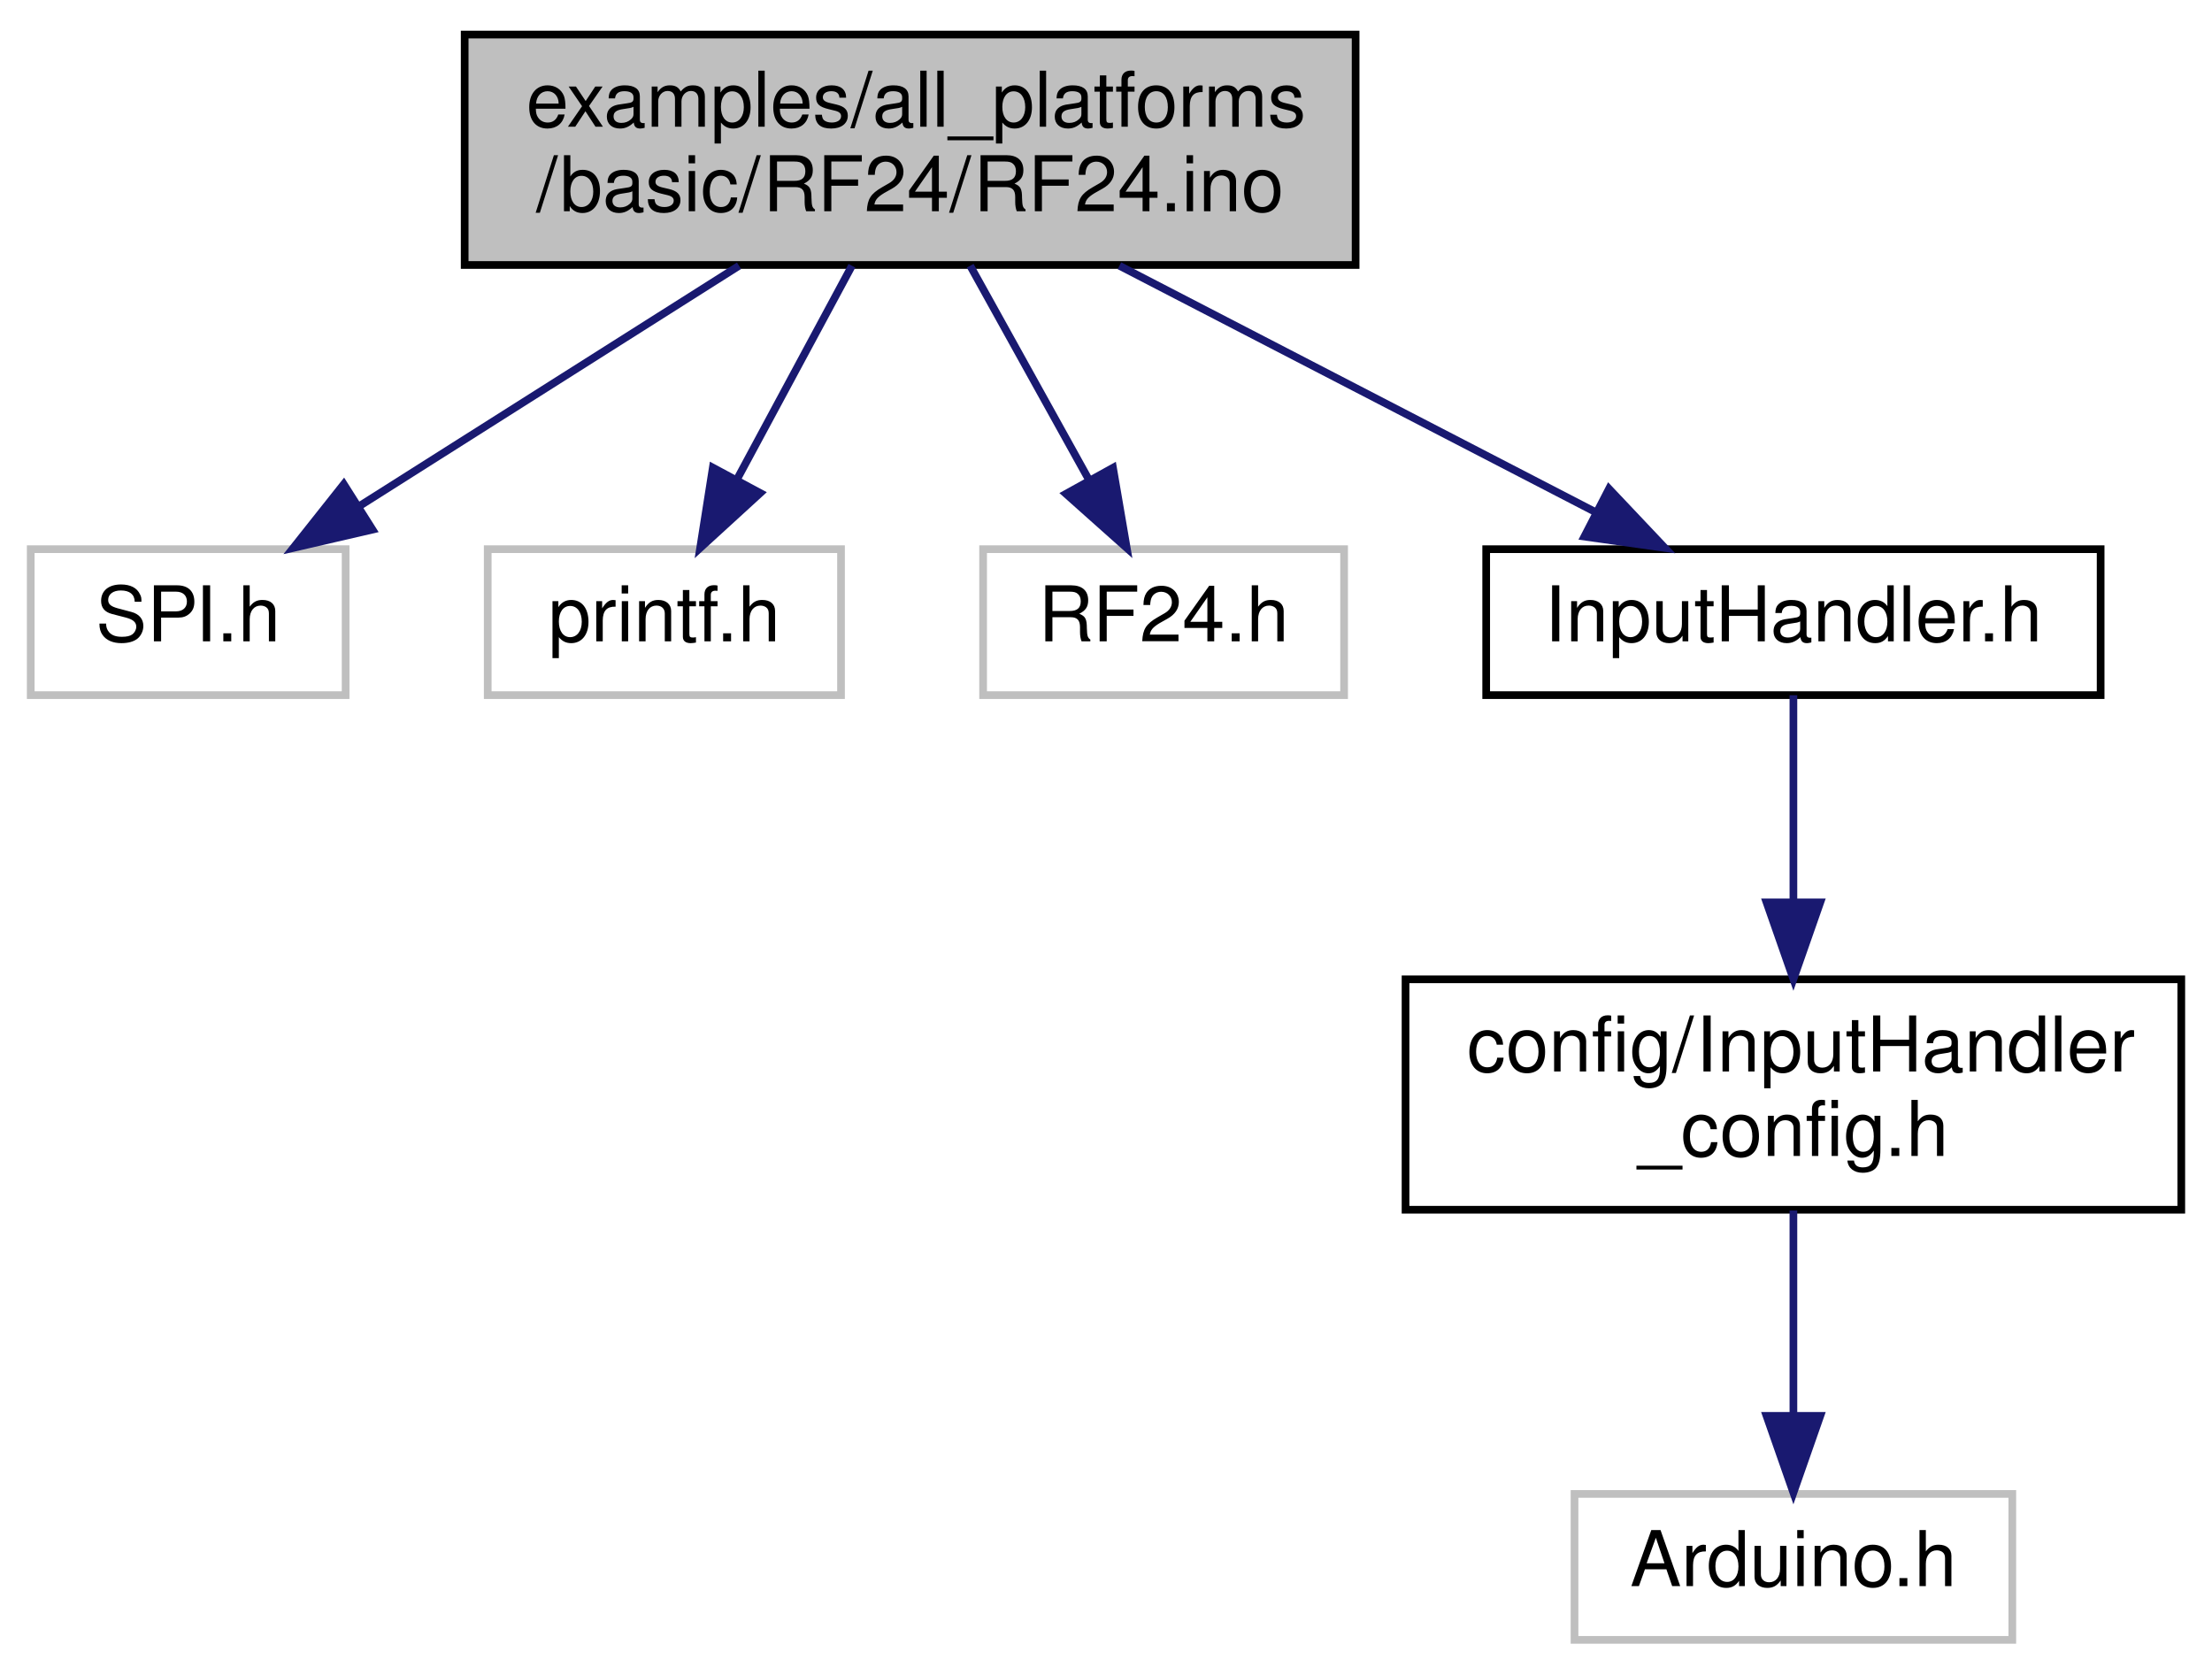
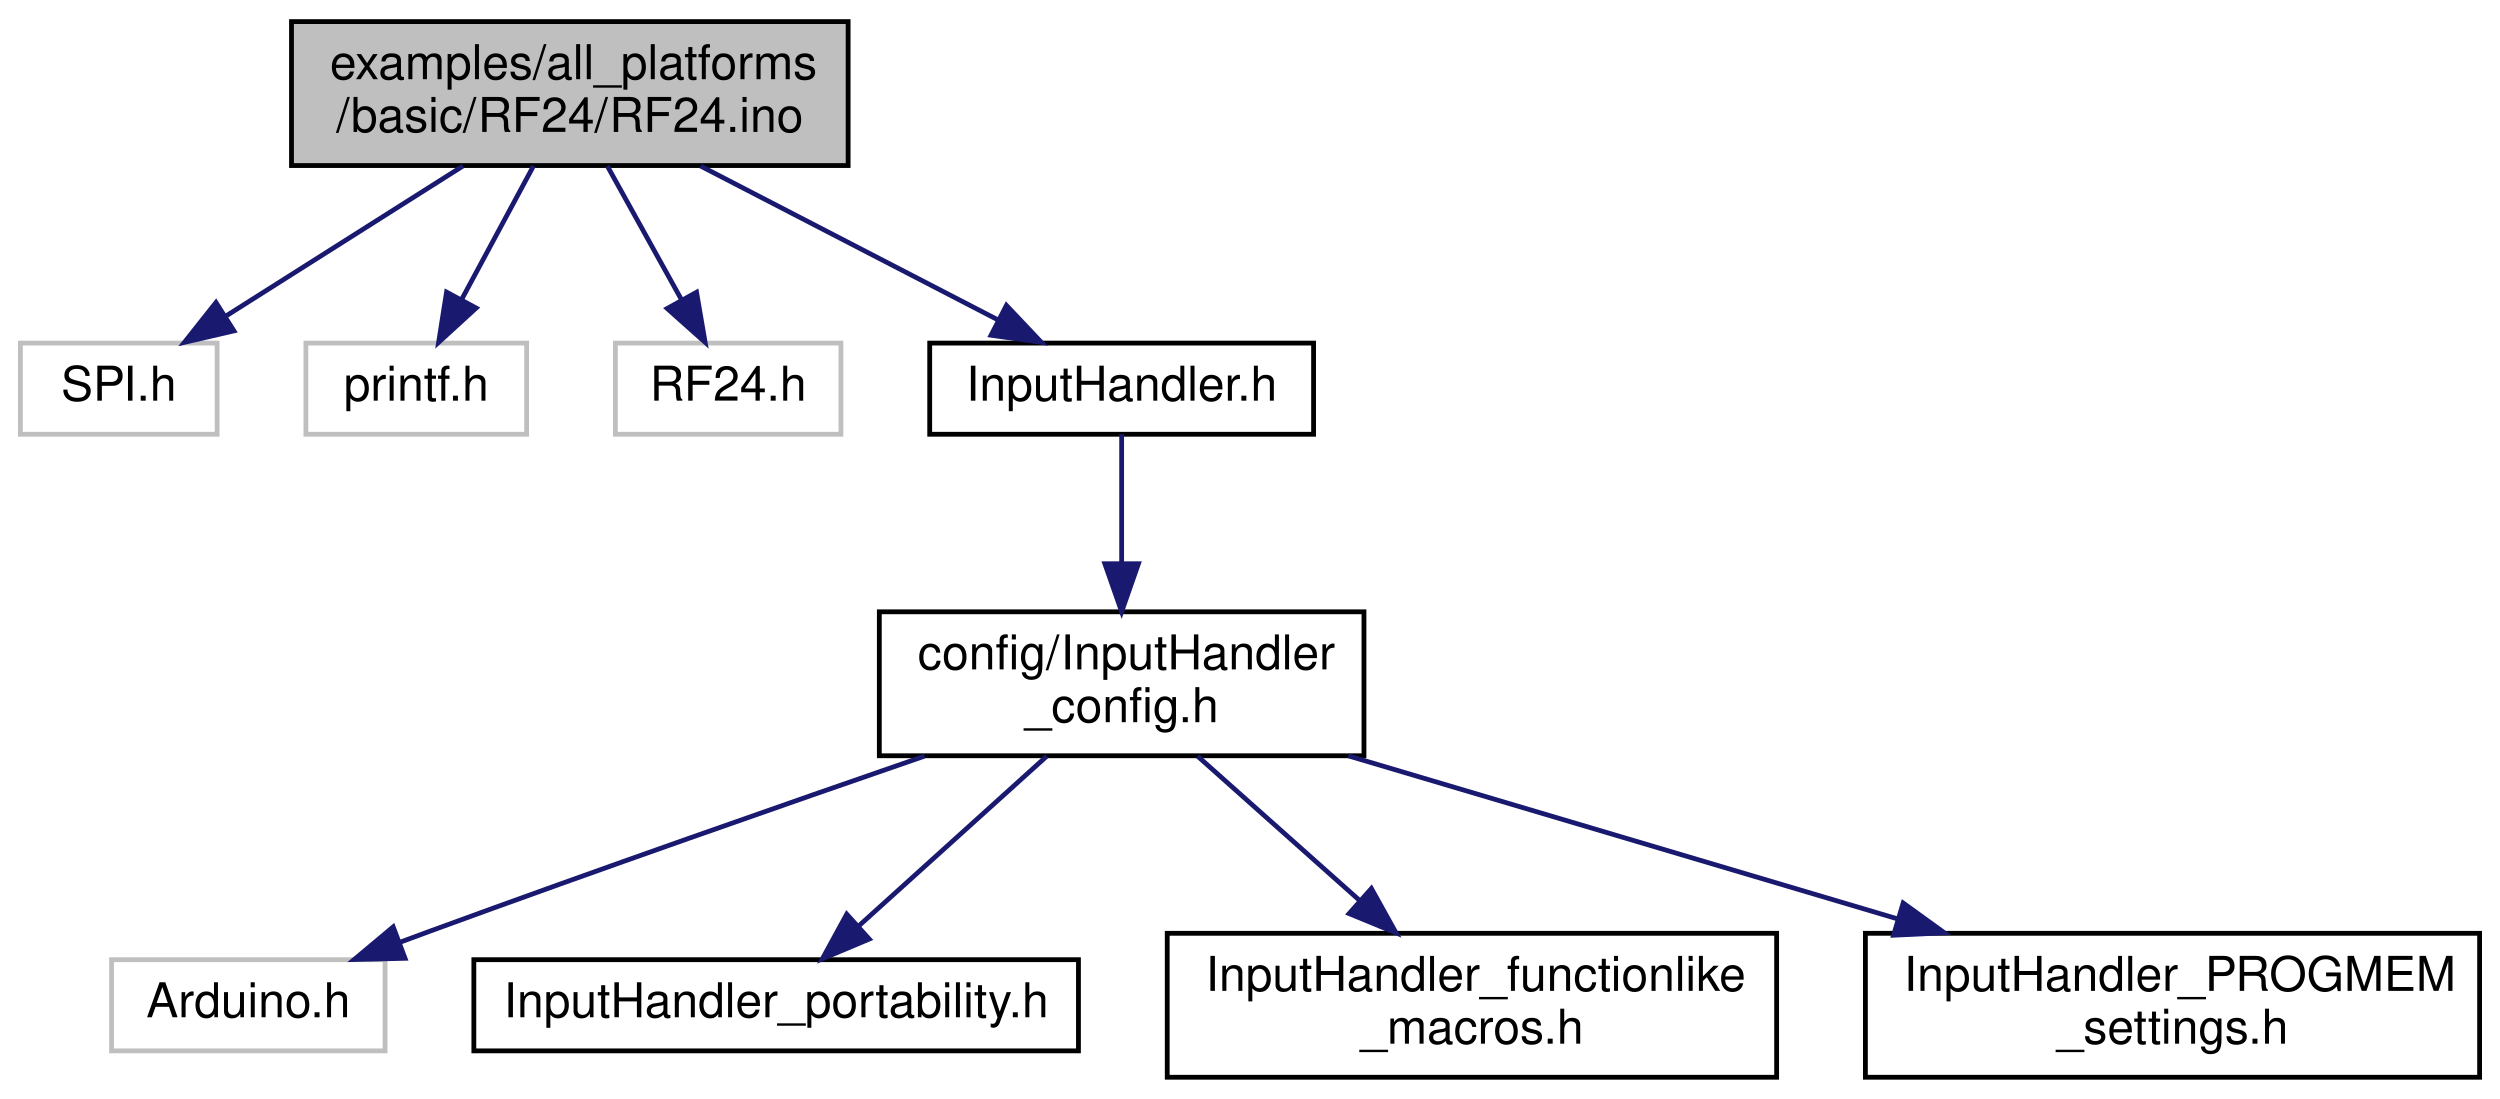
- <svg xmlns="http://www.w3.org/2000/svg" xmlns:xlink="http://www.w3.org/1999/xlink" width="288pt" height="218pt" viewBox="0.00 0.00 288.00 218.00">
-   <g id="graph0" class="graph" transform="scale(1 1) rotate(0) translate(4 214)">
+ <svg xmlns="http://www.w3.org/2000/svg" xmlns:xlink="http://www.w3.org/1999/xlink" width="521pt" height="229pt" viewBox="0.00 0.00 520.50 229.00">
+   <g id="graph0" class="graph" transform="scale(1 1) rotate(0) translate(4 225)">
    <g id="node1" class="node">
      <g id="a_node1">
        <a xlink:title=" ">
-           <polygon fill="#bfbfbf" stroke="black" points="56.5,-179.5 56.5,-209.5 172.5,-209.5 172.5,-179.5 56.5,-179.5" />
-           <text text-anchor="start" x="64.5" y="-197.5" font-family="Helvetica,sans-Serif" font-size="10.00">examples/all_platforms</text>
-           <text text-anchor="middle" x="114.5" y="-186.5" font-family="Helvetica,sans-Serif" font-size="10.00">/basic/RF24/RF24.ino</text>
+           <polygon fill="#bfbfbf" stroke="black" points="56.5,-190.5 56.5,-220.5 172.5,-220.5 172.5,-190.5 56.5,-190.5" />
+           <text text-anchor="start" x="64.5" y="-208.5" font-family="Helvetica,sans-Serif" font-size="10.00">examples/all_platforms</text>
+           <text text-anchor="middle" x="114.5" y="-197.5" font-family="Helvetica,sans-Serif" font-size="10.00">/basic/RF24/RF24.ino</text>
        </a>
      </g>
    </g>
    <g id="node2" class="node">
      <g id="a_node2">
        <a xlink:title=" ">
-           <polygon fill="none" stroke="#bfbfbf" points="0,-123.5 0,-142.5 41,-142.5 41,-123.5 0,-123.5" />
-           <text text-anchor="middle" x="20.5" y="-130.5" font-family="Helvetica,sans-Serif" font-size="10.00">SPI.h</text>
+           <polygon fill="none" stroke="#bfbfbf" points="0,-134.5 0,-153.5 41,-153.5 41,-134.5 0,-134.5" />
+           <text text-anchor="middle" x="20.5" y="-141.5" font-family="Helvetica,sans-Serif" font-size="10.00">SPI.h</text>
        </a>
      </g>
    </g>
    <g id="edge1" class="edge">
-       <path fill="none" stroke="midnightblue" d="M92.22,-179.4C77.3,-169.95 57.72,-157.56 42.79,-148.11" />
-       <polygon fill="midnightblue" stroke="midnightblue" points="44.5,-145.05 34.18,-142.66 40.76,-150.96 44.5,-145.05" />
+       <path fill="none" stroke="midnightblue" d="M92.22,-190.4C77.3,-180.95 57.72,-168.56 42.79,-159.11" />
+       <polygon fill="midnightblue" stroke="midnightblue" points="44.5,-156.05 34.18,-153.66 40.76,-161.96 44.5,-156.05" />
    </g>
    <g id="node3" class="node">
      <g id="a_node3">
        <a xlink:title=" ">
-           <polygon fill="none" stroke="#bfbfbf" points="59.5,-123.5 59.5,-142.5 105.5,-142.5 105.5,-123.5 59.5,-123.5" />
-           <text text-anchor="middle" x="82.5" y="-130.5" font-family="Helvetica,sans-Serif" font-size="10.00">printf.h</text>
+           <polygon fill="none" stroke="#bfbfbf" points="59.5,-134.5 59.5,-153.5 105.5,-153.5 105.5,-134.5 59.5,-134.5" />
+           <text text-anchor="middle" x="82.5" y="-141.5" font-family="Helvetica,sans-Serif" font-size="10.00">printf.h</text>
        </a>
      </g>
    </g>
    <g id="edge2" class="edge">
-       <path fill="none" stroke="midnightblue" d="M106.92,-179.4C102.46,-171.11 96.78,-160.55 92.02,-151.71" />
-       <polygon fill="midnightblue" stroke="midnightblue" points="94.98,-149.81 87.16,-142.66 88.81,-153.12 94.98,-149.81" />
+       <path fill="none" stroke="midnightblue" d="M106.92,-190.4C102.46,-182.11 96.78,-171.55 92.02,-162.71" />
+       <polygon fill="midnightblue" stroke="midnightblue" points="94.98,-160.81 87.16,-153.66 88.81,-164.12 94.98,-160.81" />
    </g>
    <g id="node4" class="node">
      <g id="a_node4">
        <a xlink:title=" ">
-           <polygon fill="none" stroke="#bfbfbf" points="124,-123.5 124,-142.5 171,-142.5 171,-123.5 124,-123.5" />
-           <text text-anchor="middle" x="147.5" y="-130.5" font-family="Helvetica,sans-Serif" font-size="10.00">RF24.h</text>
+           <polygon fill="none" stroke="#bfbfbf" points="124,-134.5 124,-153.5 171,-153.5 171,-134.5 124,-134.5" />
+           <text text-anchor="middle" x="147.5" y="-141.5" font-family="Helvetica,sans-Serif" font-size="10.00">RF24.h</text>
        </a>
      </g>
    </g>
    <g id="edge3" class="edge">
-       <path fill="none" stroke="midnightblue" d="M122.32,-179.4C126.97,-171.02 132.9,-160.33 137.84,-151.42" />
-       <polygon fill="midnightblue" stroke="midnightblue" points="140.91,-153.1 142.7,-142.66 134.79,-149.71 140.91,-153.1" />
+       <path fill="none" stroke="midnightblue" d="M122.32,-190.4C126.97,-182.02 132.9,-171.33 137.84,-162.42" />
+       <polygon fill="midnightblue" stroke="midnightblue" points="140.91,-164.1 142.7,-153.66 134.79,-160.71 140.91,-164.1" />
    </g>
    <g id="node5" class="node">
      <g id="a_node5">
        <a xlink:href="../../df/dec/_input_handler_8h.html" target="_top" xlink:title="InputHandler library header file.">
-           <polygon fill="none" stroke="black" points="189.5,-123.5 189.5,-142.5 269.5,-142.5 269.5,-123.5 189.5,-123.5" />
-           <text text-anchor="middle" x="229.5" y="-130.5" font-family="Helvetica,sans-Serif" font-size="10.00">InputHandler.h</text>
+           <polygon fill="none" stroke="black" points="189.5,-134.5 189.5,-153.5 269.5,-153.5 269.5,-134.5 189.5,-134.5" />
+           <text text-anchor="middle" x="229.5" y="-141.5" font-family="Helvetica,sans-Serif" font-size="10.00">InputHandler.h</text>
        </a>
      </g>
    </g>
    <g id="edge4" class="edge">
-       <path fill="none" stroke="midnightblue" d="M141.75,-179.4C160.53,-169.68 185.33,-156.86 203.77,-147.31" />
-       <polygon fill="midnightblue" stroke="midnightblue" points="205.49,-150.36 212.77,-142.66 202.28,-144.14 205.49,-150.36" />
+       <path fill="none" stroke="midnightblue" d="M141.75,-190.4C160.53,-180.68 185.33,-167.86 203.77,-158.31" />
+       <polygon fill="midnightblue" stroke="midnightblue" points="205.49,-161.36 212.77,-153.66 202.28,-155.14 205.49,-161.36" />
    </g>
    <g id="node6" class="node">
      <g id="a_node6">
        <a xlink:href="../../dd/d4e/_input_handler__config_8h.html" target="_top" xlink:title="InputHandler library configuration file.">
-           <polygon fill="none" stroke="black" points="179,-56.5 179,-86.5 280,-86.5 280,-56.5 179,-56.5" />
-           <text text-anchor="start" x="187" y="-74.5" font-family="Helvetica,sans-Serif" font-size="10.00">config/InputHandler</text>
-           <text text-anchor="middle" x="229.5" y="-63.5" font-family="Helvetica,sans-Serif" font-size="10.00">_config.h</text>
+           <polygon fill="none" stroke="black" points="179,-67.5 179,-97.5 280,-97.5 280,-67.5 179,-67.5" />
+           <text text-anchor="start" x="187" y="-85.5" font-family="Helvetica,sans-Serif" font-size="10.00">config/InputHandler</text>
+           <text text-anchor="middle" x="229.5" y="-74.5" font-family="Helvetica,sans-Serif" font-size="10.00">_config.h</text>
        </a>
      </g>
    </g>
    <g id="edge5" class="edge">
-       <path fill="none" stroke="midnightblue" d="M229.5,-123.48C229.5,-116.47 229.5,-106.19 229.5,-96.7" />
-       <polygon fill="midnightblue" stroke="midnightblue" points="233,-96.52 229.5,-86.52 226,-96.52 233,-96.52" />
+       <path fill="none" stroke="midnightblue" d="M229.5,-134.48C229.5,-127.47 229.5,-117.19 229.5,-107.7" />
+       <polygon fill="midnightblue" stroke="midnightblue" points="233,-107.52 229.5,-97.52 226,-107.52 233,-107.52" />
    </g>
    <g id="node7" class="node">
      <g id="a_node7">
        <a xlink:title=" ">
-           <polygon fill="none" stroke="#bfbfbf" points="201,-0.5 201,-19.5 258,-19.5 258,-0.5 201,-0.5" />
-           <text text-anchor="middle" x="229.5" y="-7.5" font-family="Helvetica,sans-Serif" font-size="10.00">Arduino.h</text>
+           <polygon fill="none" stroke="#bfbfbf" points="19,-6 19,-25 76,-25 76,-6 19,-6" />
+           <text text-anchor="middle" x="47.5" y="-13" font-family="Helvetica,sans-Serif" font-size="10.00">Arduino.h</text>
        </a>
      </g>
    </g>
    <g id="edge6" class="edge">
-       <path fill="none" stroke="midnightblue" d="M229.5,-56.4C229.5,-48.47 229.5,-38.46 229.5,-29.86" />
-       <polygon fill="midnightblue" stroke="midnightblue" points="233,-29.66 229.5,-19.66 226,-29.66 233,-29.66" />
+       <path fill="none" stroke="midnightblue" d="M188.43,-67.43C159.56,-57.46 120.08,-43.66 85.5,-31 83.4,-30.23 81.24,-29.43 79.06,-28.62" />
+       <polygon fill="midnightblue" stroke="midnightblue" points="80.16,-25.29 69.57,-25.04 77.69,-31.84 80.16,-25.29" />
+     </g>
+     <g id="node8" class="node">
+       <g id="a_node8">
+         <a xlink:href="../../d3/dcd/_input_handler__portability_8h.html" target="_top" xlink:title=" ">
+           <polygon fill="none" stroke="black" points="94.5,-6 94.5,-25 220.5,-25 220.5,-6 94.5,-6" />
+           <text text-anchor="middle" x="157.5" y="-13" font-family="Helvetica,sans-Serif" font-size="10.00">InputHandler_portability.h</text>
+         </a>
+       </g>
+     </g>
+     <g id="edge7" class="edge">
+       <path fill="none" stroke="midnightblue" d="M213.88,-67.4C202.32,-56.96 186.58,-42.75 174.67,-32" />
+       <polygon fill="midnightblue" stroke="midnightblue" points="176.9,-29.3 167.13,-25.19 172.21,-34.49 176.9,-29.3" />
+     </g>
+     <g id="node9" class="node">
+       <g id="a_node9">
+         <a xlink:href="../../d1/d39/_input_handler__functionlike__macros_8h.html" target="_top" xlink:title=" ">
+           <polygon fill="none" stroke="black" points="239,-0.5 239,-30.5 366,-30.5 366,-0.5 239,-0.5" />
+           <text text-anchor="start" x="247" y="-18.5" font-family="Helvetica,sans-Serif" font-size="10.00">InputHandler_functionlike</text>
+           <text text-anchor="middle" x="302.5" y="-7.5" font-family="Helvetica,sans-Serif" font-size="10.00">_macros.h</text>
+         </a>
+       </g>
+     </g>
+     <g id="edge8" class="edge">
+       <path fill="none" stroke="midnightblue" d="M245.34,-67.4C255.19,-58.62 268.04,-47.18 279.06,-37.37" />
+       <polygon fill="midnightblue" stroke="midnightblue" points="281.55,-39.84 286.69,-30.58 276.9,-34.61 281.55,-39.84" />
+     </g>
+     <g id="node10" class="node">
+       <g id="a_node10">
+         <a xlink:href="../../df/d25/_input_handler___p_r_o_g_m_e_m__settings_8h.html" target="_top" xlink:title=" ">
+           <polygon fill="none" stroke="black" points="384.5,-0.5 384.5,-30.5 512.5,-30.5 512.5,-0.5 384.5,-0.5" />
+           <text text-anchor="start" x="392.5" y="-18.5" font-family="Helvetica,sans-Serif" font-size="10.00">InputHandler_PROGMEM</text>
+           <text text-anchor="middle" x="448.5" y="-7.5" font-family="Helvetica,sans-Serif" font-size="10.00">_settings.h</text>
+         </a>
+       </g>
+     </g>
+     <g id="edge9" class="edge">
+       <path fill="none" stroke="midnightblue" d="M276.75,-67.48C310.31,-57.51 355.56,-44.09 391.18,-33.51" />
+       <polygon fill="midnightblue" stroke="midnightblue" points="392.37,-36.81 400.96,-30.61 390.37,-30.1 392.37,-36.81" />
    </g>
  </g>
</svg>
